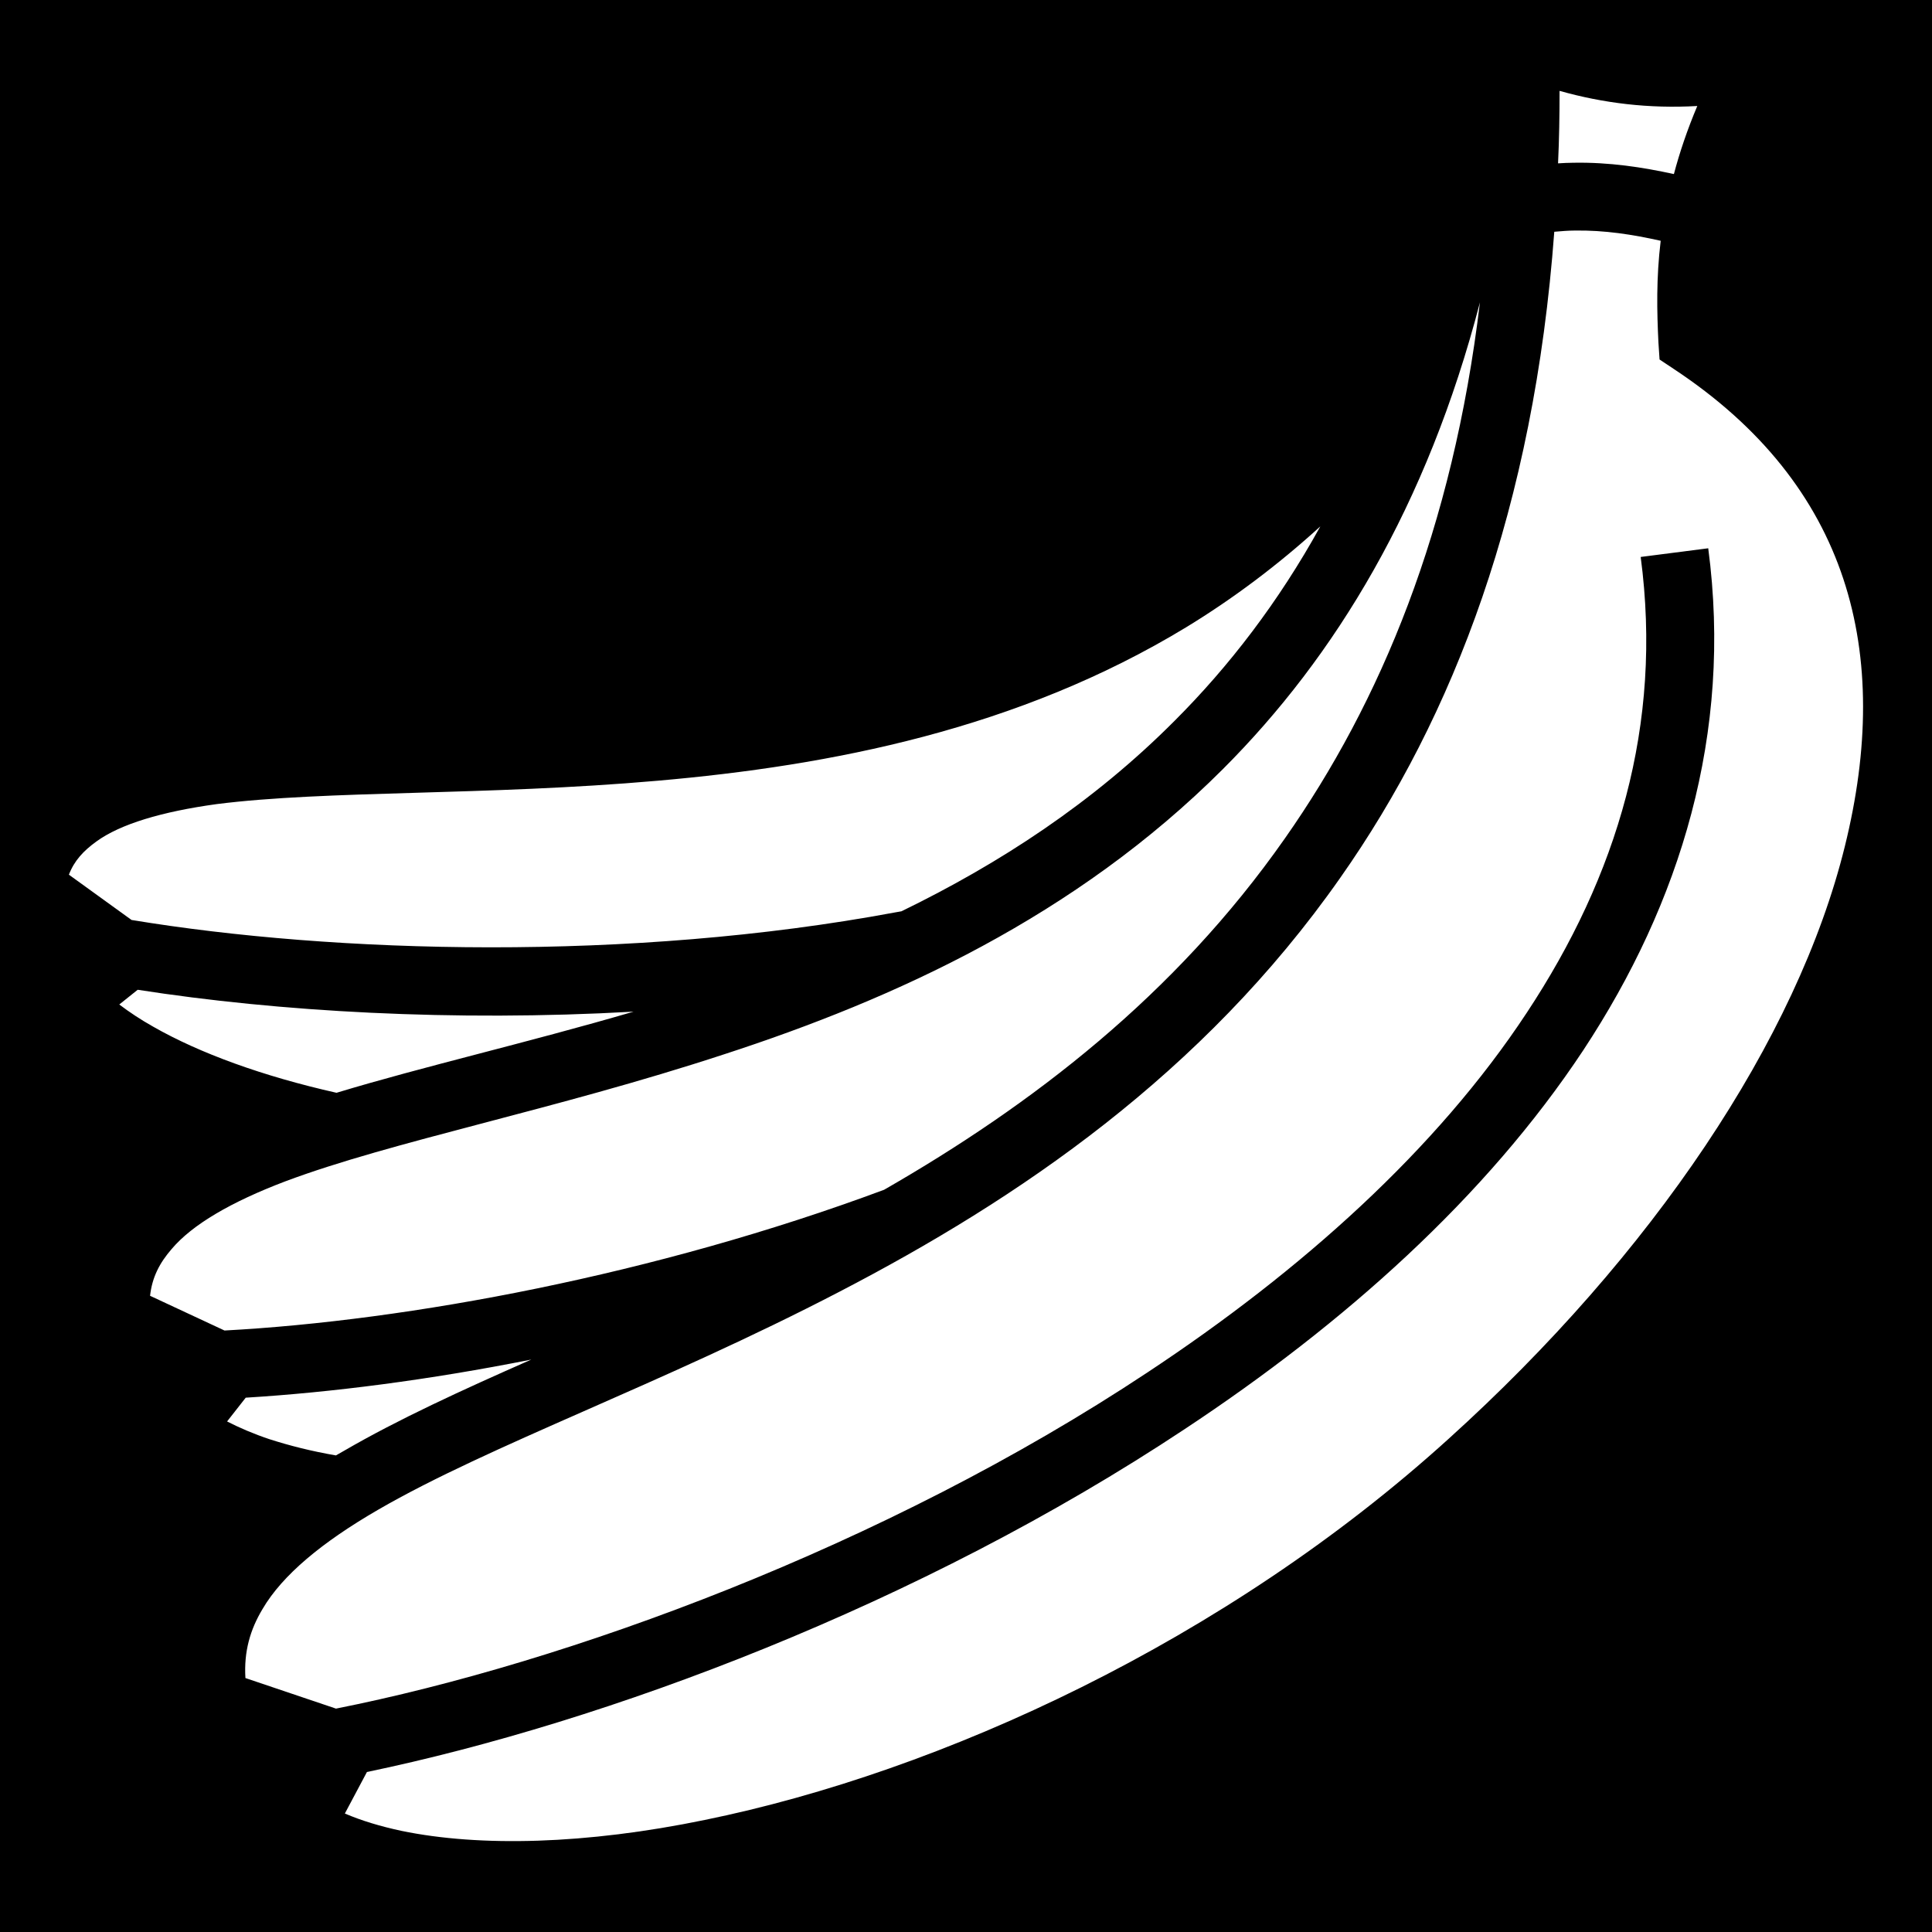
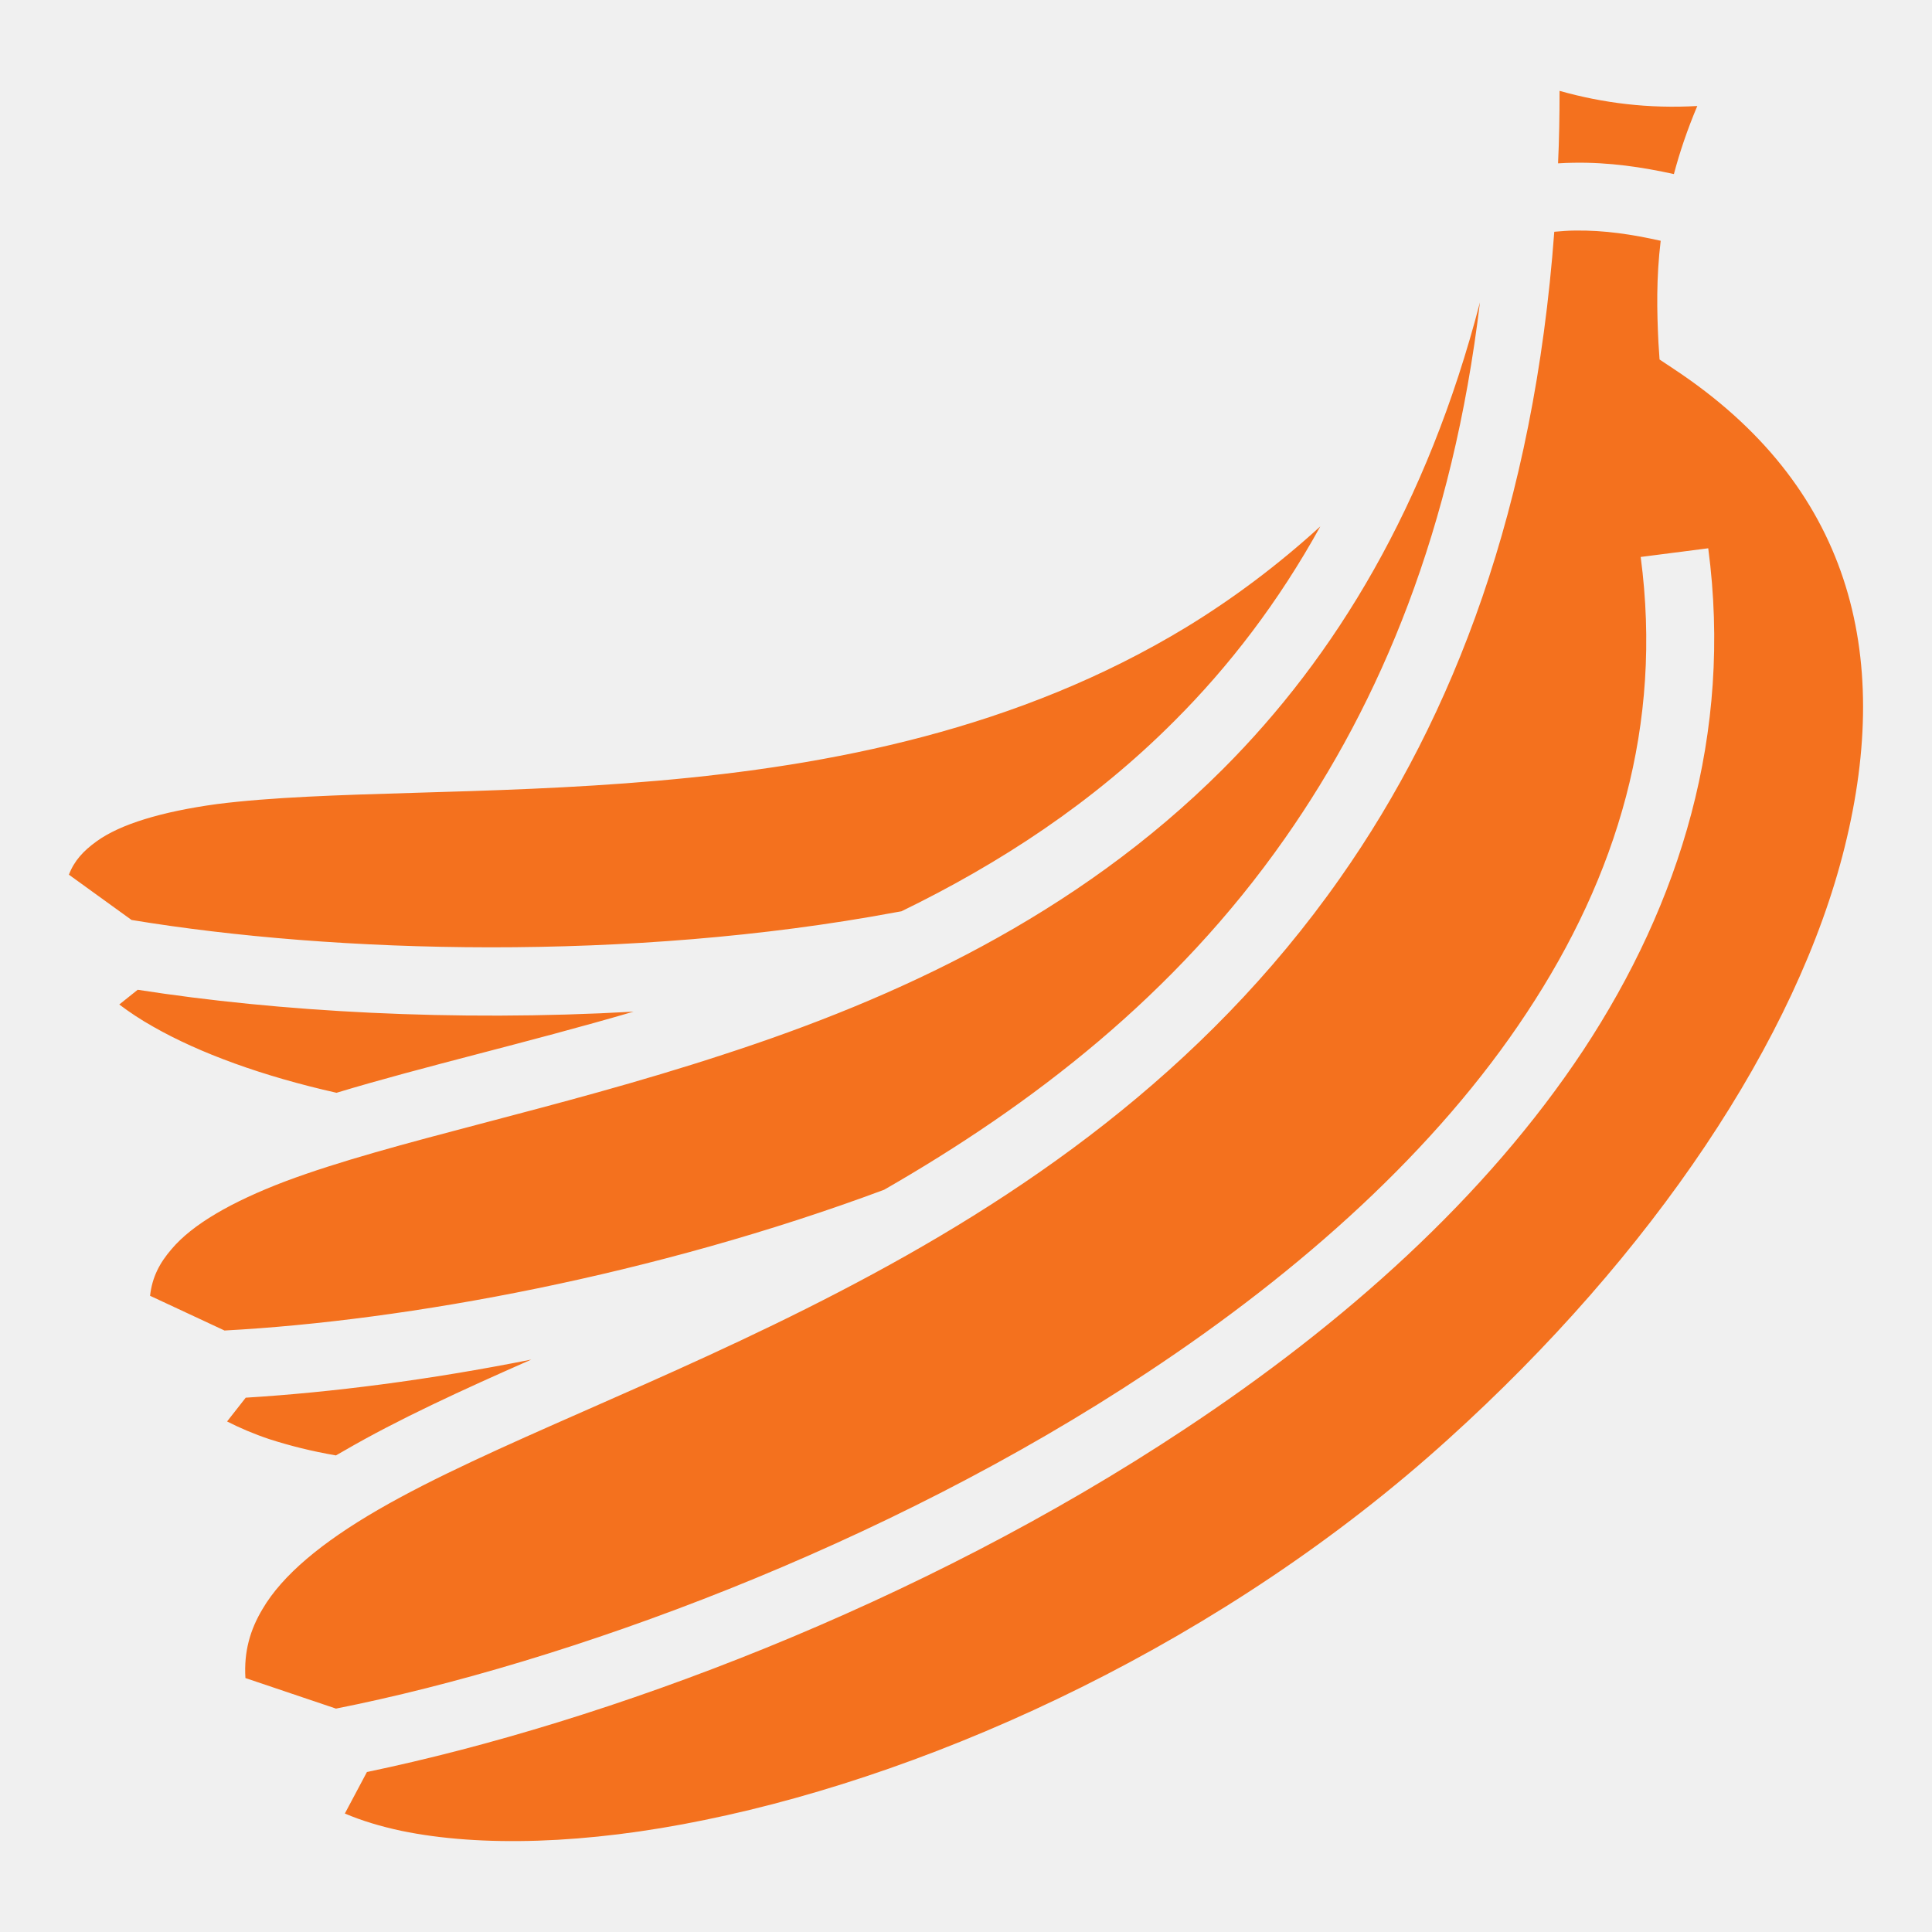
<svg xmlns="http://www.w3.org/2000/svg" viewBox="0 0 512 512">
-   <path d="M0 0h512v512H0z" />
-   <path fill="#fff" d="M413.3 24.08c0 6.53-.1 12.93-.4 19.21 1.4-.1 2.7-.14 4-.16 9.6-.18 18.4 1.19 26.7 3 1.5-5.65 3.5-11.64 6.2-18.04-12.8.74-24.9-.74-36.5-4.01zm4 37.02c-1.7 0-3.5.16-5.4.32-5.4 72.88-26.6 128.38-56.7 171.18-36.5 52.1-85.5 85.2-132.7 109.7-47.1 24.5-92.8 40.7-122.3 57.8-14.85 8.6-25.35 17.3-30.62 26.3-3.3 5.5-4.97 11.3-4.54 18.3l24 8.1C150 440.7 234.3 410 304.1 363.7c40.7-26.9 76.6-59 100.5-95.3 24-36.3 36.1-76.3 30.2-120.8l17.9-2.3c6.5 49.1-7.4 94-33.1 133-25.8 39-63.4 72.5-105.6 100.4-70.4 46.7-153.4 77.7-216.76 90.9l-5.85 11c4.42 1.9 9.41 3.4 15.01 4.6 20.8 4.3 48.9 3.6 80.4-2.9 62.6-12.8 138-47.4 197.1-101 54-48.8 92.4-105.9 105-157 12.7-51.3 1.3-95.7-45.3-126.5l-3.8-2.53-.3-4.51c-.4-8.19-.6-17.02.6-26.95-7.5-1.67-14.9-2.84-22.8-2.71zm-25.1 19.03C378.2 134 353.9 174 324.1 203.8c-39.1 39.1-87 60.9-132.2 75.6-45.1 14.8-87.9 23-116.37 33.7-14.21 5.4-24.55 11.4-30.04 17.9-3.21 3.7-5.18 7.5-5.72 12.4l19.73 9.2c48.5-2.6 114.1-14.7 174.8-37.3 39-22.4 77-51.4 106.2-93.1 25.4-36.2 44.5-82 51.7-142.07zm-42.3 59.37c-11.3 10.3-23.2 19.2-35.5 26.7-44.6 27.1-94.3 36.7-140.1 40.7-45.6 4-87.84 2.5-116.91 6.2-14.53 2-25.52 5.3-31.84 9.9-3.46 2.5-5.87 5.1-7.29 8.8l16.6 12c53.87 8.9 132.04 11.1 202.34-2 .6-.1 1.1-.2 1.7-.3 25.9-12.6 50.7-28.7 72.4-50.5 14.4-14.4 27.5-31.4 38.6-51.5zM36.49 262.3l-4.88 3.9c2.64 2 5.63 4 9.02 5.9 12.27 7 28.98 13.1 48.55 17.5 23.12-7 50.32-13.2 78.72-21.5-47.8 2.7-94.23 0-131.41-5.8zm104.31 98c-27.1 5.4-52.87 8.7-75.68 10.1l-4.94 6.3c3.32 1.7 7.05 3.3 11.23 4.7 5.28 1.7 11.19 3.2 17.61 4.3.7-.4 1.4-.8 2.11-1.2 14.27-8.3 31.27-16.1 49.67-24.2z" />
+   <path fill="#F4711E" d="M413.3 24.08c0 6.53-.1 12.93-.4 19.21 1.4-.1 2.7-.14 4-.16 9.6-.18 18.4 1.19 26.7 3 1.5-5.65 3.5-11.64 6.2-18.04-12.8.74-24.9-.74-36.5-4.01zm4 37.02c-1.7 0-3.5.16-5.4.32-5.4 72.88-26.6 128.38-56.7 171.18-36.5 52.1-85.5 85.2-132.7 109.7-47.1 24.5-92.8 40.7-122.3 57.8-14.85 8.6-25.35 17.3-30.62 26.3-3.3 5.5-4.97 11.3-4.54 18.3l24 8.1C150 440.7 234.3 410 304.1 363.7c40.7-26.9 76.6-59 100.5-95.3 24-36.3 36.1-76.3 30.2-120.8l17.9-2.3c6.5 49.1-7.4 94-33.1 133-25.8 39-63.4 72.5-105.6 100.4-70.4 46.7-153.4 77.7-216.76 90.9l-5.85 11c4.42 1.9 9.41 3.4 15.01 4.6 20.8 4.3 48.9 3.6 80.4-2.9 62.6-12.8 138-47.4 197.1-101 54-48.8 92.4-105.9 105-157 12.7-51.3 1.3-95.7-45.3-126.5l-3.8-2.53-.3-4.51c-.4-8.19-.6-17.02.6-26.95-7.5-1.67-14.9-2.84-22.8-2.71zm-25.1 19.03C378.2 134 353.9 174 324.1 203.8c-39.1 39.1-87 60.9-132.2 75.6-45.1 14.8-87.9 23-116.37 33.7-14.21 5.4-24.55 11.4-30.04 17.9-3.21 3.7-5.18 7.5-5.72 12.4l19.73 9.2c48.5-2.6 114.1-14.7 174.8-37.3 39-22.4 77-51.4 106.2-93.1 25.4-36.2 44.5-82 51.7-142.07zm-42.3 59.37c-11.3 10.3-23.2 19.2-35.5 26.7-44.6 27.1-94.3 36.7-140.1 40.7-45.6 4-87.84 2.5-116.91 6.2-14.53 2-25.52 5.3-31.84 9.9-3.46 2.5-5.87 5.1-7.29 8.8l16.6 12c53.87 8.9 132.04 11.1 202.34-2 .6-.1 1.1-.2 1.7-.3 25.9-12.6 50.7-28.7 72.4-50.5 14.4-14.4 27.5-31.4 38.6-51.5zM36.49 262.3l-4.88 3.9c2.64 2 5.63 4 9.02 5.9 12.27 7 28.98 13.1 48.55 17.5 23.12-7 50.32-13.2 78.72-21.5-47.8 2.7-94.23 0-131.41-5.8zm104.31 98c-27.1 5.4-52.87 8.7-75.68 10.1l-4.94 6.3c3.32 1.7 7.05 3.3 11.23 4.7 5.28 1.7 11.19 3.2 17.61 4.3.7-.4 1.4-.8 2.11-1.2 14.27-8.3 31.27-16.1 49.67-24.2z" />
</svg>
